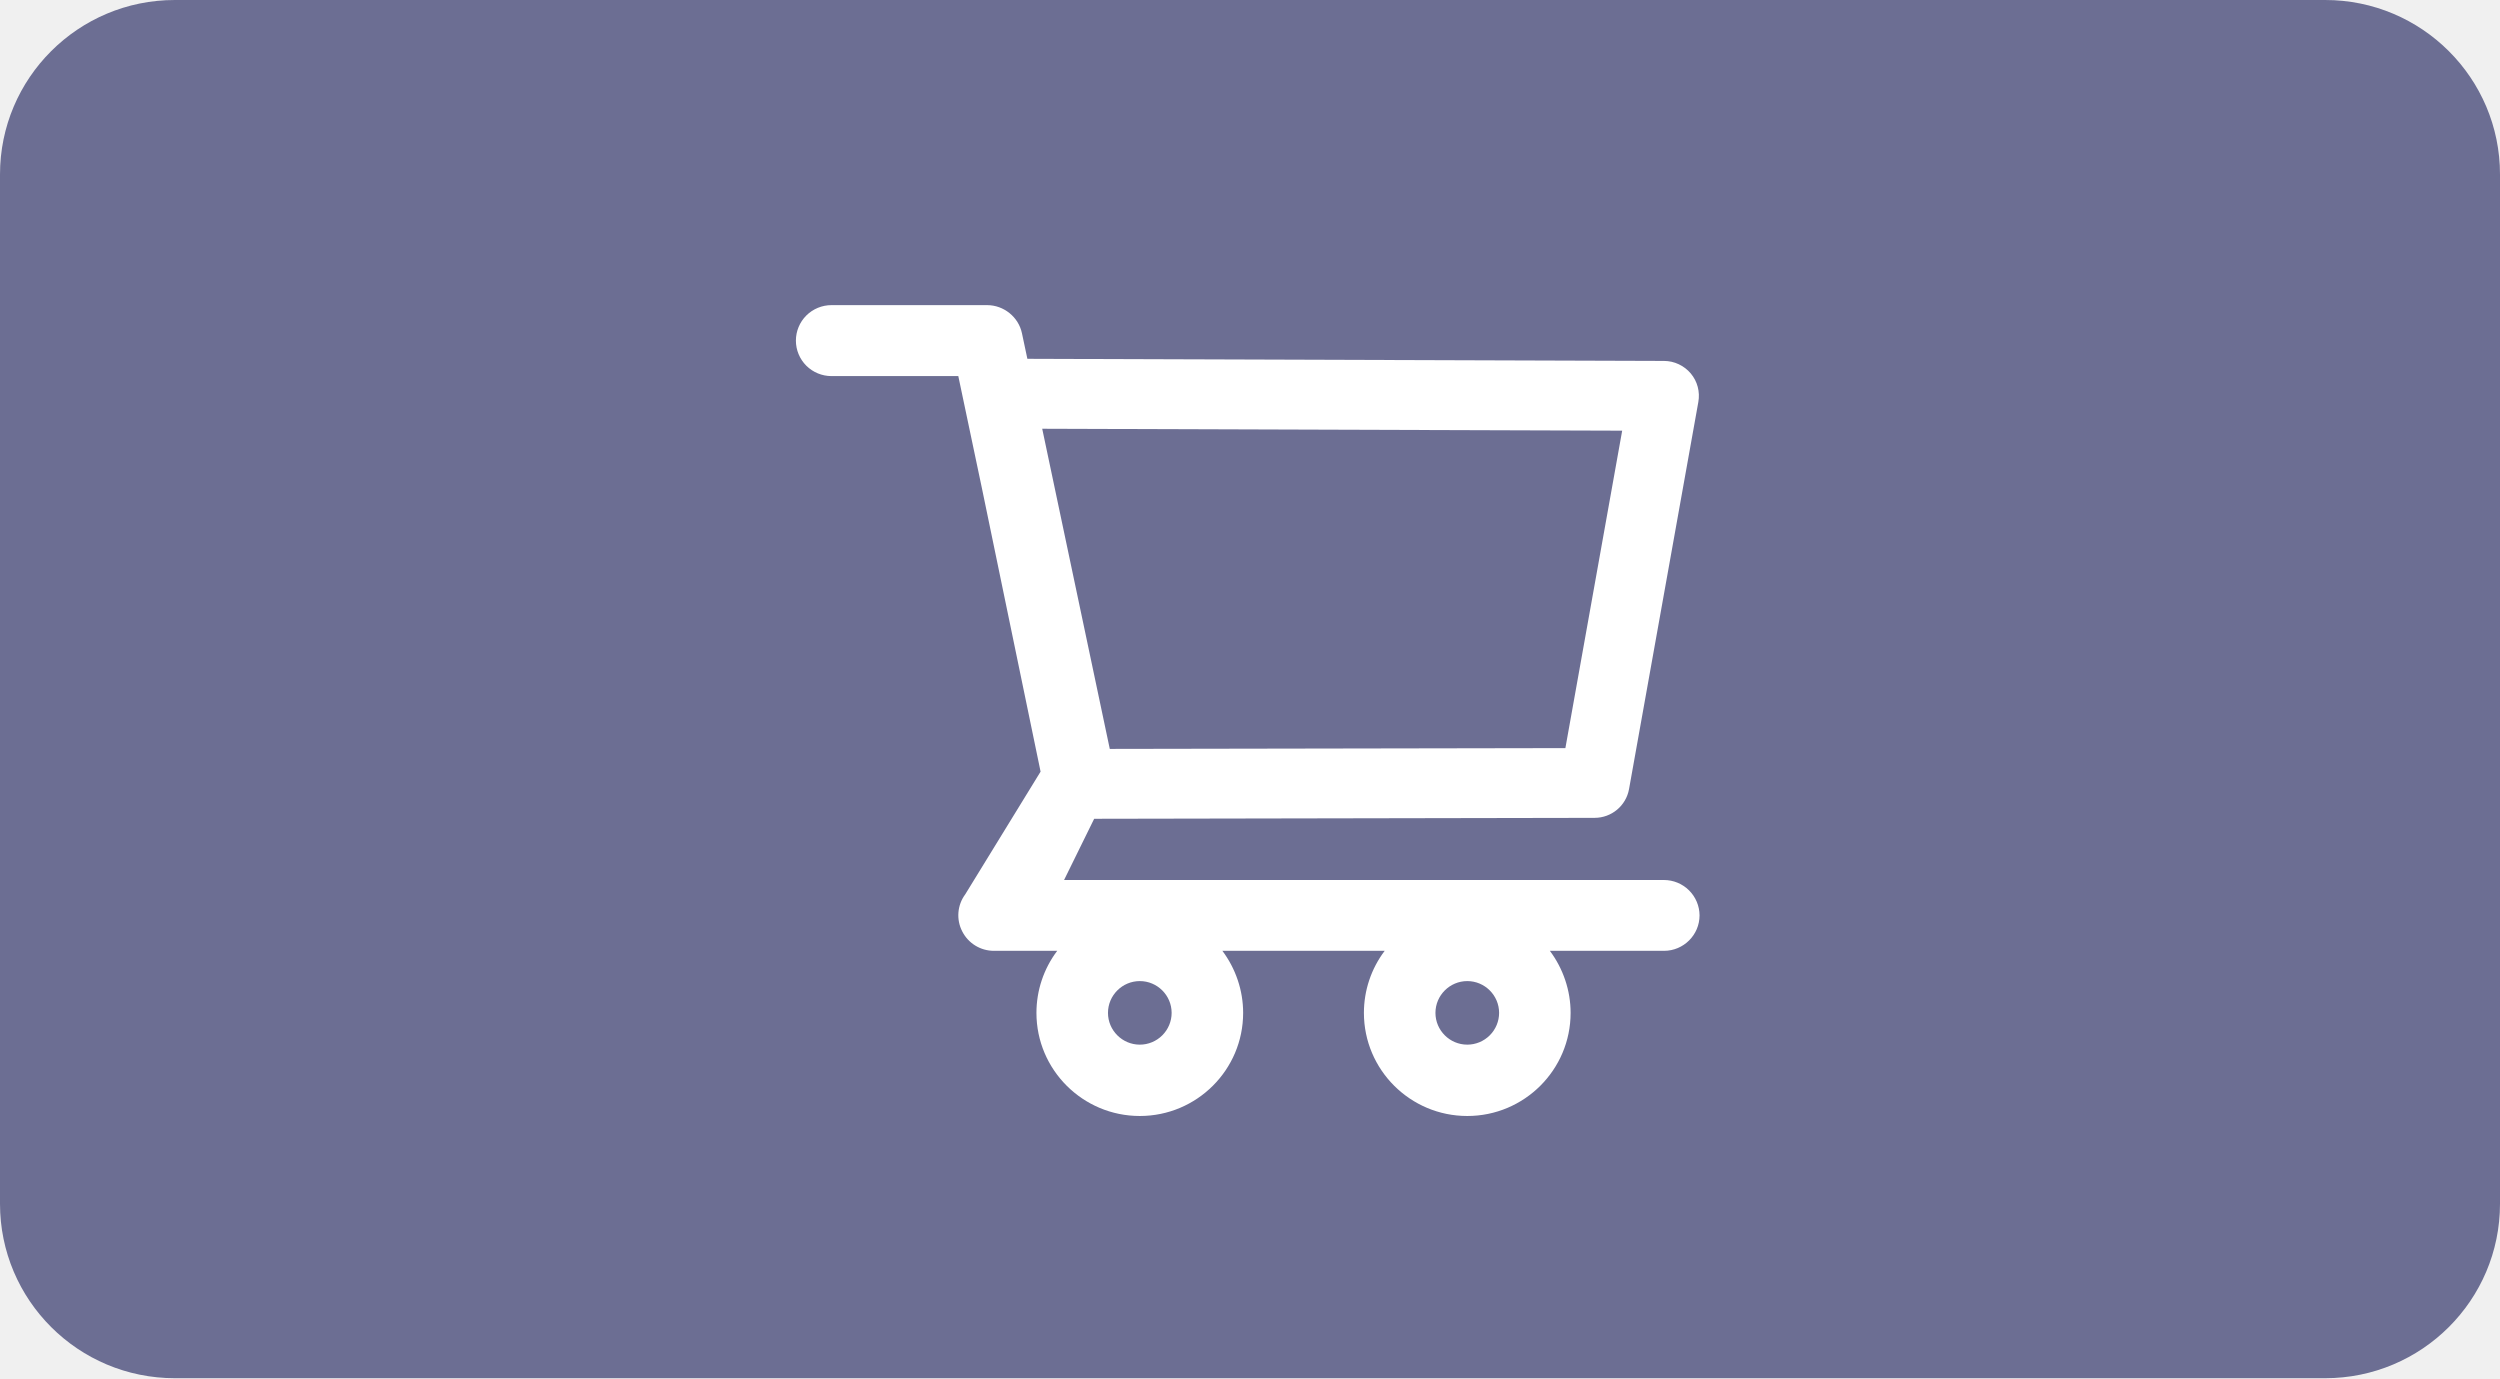
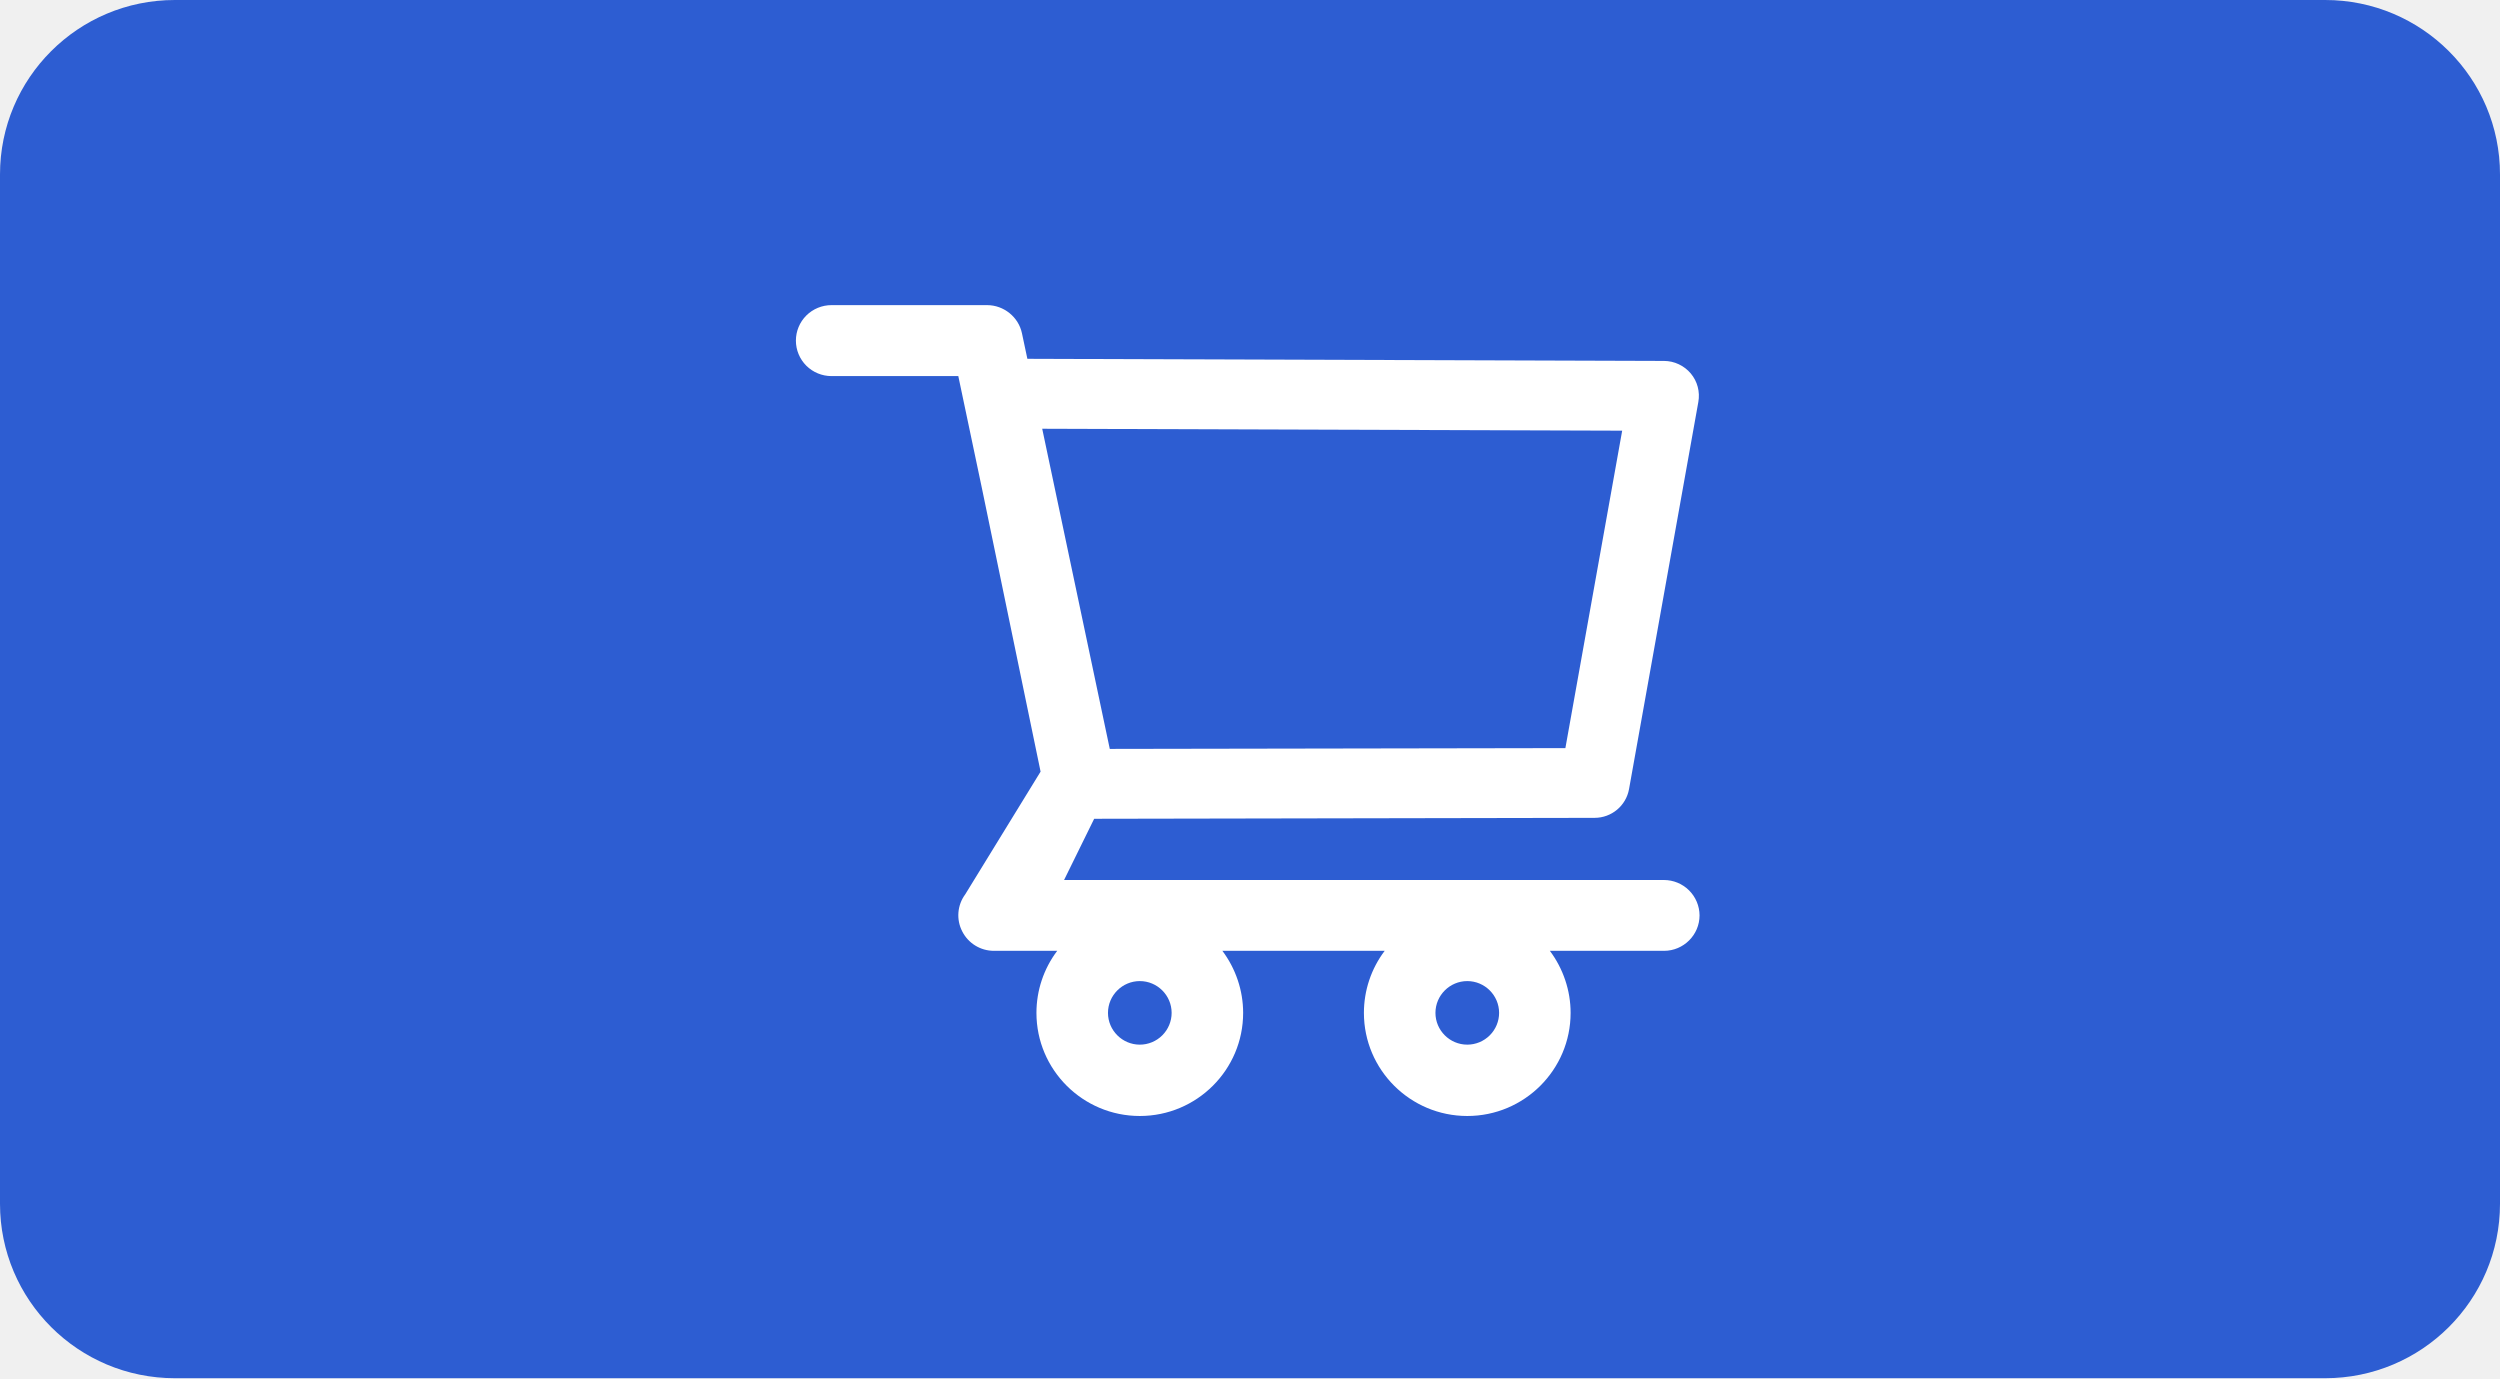
<svg xmlns="http://www.w3.org/2000/svg" width="78" height="43" viewBox="0 0 78 43" fill="none">
-   <path d="M0 5.443C0 2.437 2.442 0 5.455 0H72.546C75.558 0 78 2.437 78 5.443V37.557C78 40.563 75.558 43 72.546 43H5.455C2.442 43 0 40.563 0 37.557V5.443Z" fill="#6c6e93" />
+   <path d="M0 5.443C0 2.437 2.442 0 5.455 0H72.546C75.558 0 78 2.437 78 5.443V37.557C78 40.563 75.558 43 72.546 43H5.455C2.442 43 0 40.563 0 37.557V5.443Z" fill="#2d5dd2" />
  <path d="M51.914 27.456H33.199L34.138 25.546L49.751 25.517C50.279 25.517 50.732 25.141 50.826 24.62L52.988 12.543C53.045 12.226 52.96 11.9 52.753 11.653C52.65 11.531 52.522 11.432 52.378 11.365C52.234 11.297 52.076 11.261 51.917 11.261L32.054 11.195L31.885 10.398C31.778 9.89 31.319 9.52 30.797 9.52H25.942C25.648 9.52 25.365 9.637 25.157 9.844C24.949 10.052 24.832 10.333 24.832 10.627C24.832 10.921 24.949 11.202 25.157 11.41C25.365 11.617 25.648 11.734 25.942 11.734H29.899L30.64 15.253L32.466 24.075L30.115 27.904C29.993 28.068 29.92 28.264 29.903 28.468C29.887 28.672 29.927 28.876 30.021 29.058C30.21 29.431 30.59 29.666 31.011 29.666H32.985C32.564 30.224 32.337 30.903 32.337 31.602C32.337 33.377 33.783 34.819 35.562 34.819C37.341 34.819 38.786 33.377 38.786 31.602C38.786 30.902 38.554 30.222 38.139 29.666H43.202C42.781 30.224 42.554 30.903 42.554 31.602C42.554 33.377 44 34.819 45.779 34.819C47.558 34.819 49.003 33.377 49.003 31.602C49.003 30.902 48.771 30.222 48.356 29.666H51.917C52.526 29.666 53.026 29.171 53.026 28.559C53.024 28.266 52.906 27.985 52.698 27.779C52.489 27.572 52.208 27.456 51.914 27.456ZM32.517 13.377L50.612 13.437L48.84 23.341L34.625 23.366L32.517 13.377ZM35.562 32.593C35.015 32.593 34.569 32.147 34.569 31.602C34.569 31.056 35.015 30.61 35.562 30.61C36.109 30.61 36.555 31.056 36.555 31.602C36.555 31.864 36.45 32.116 36.264 32.302C36.078 32.488 35.825 32.593 35.562 32.593ZM45.779 32.593C45.232 32.593 44.786 32.147 44.786 31.602C44.786 31.056 45.232 30.61 45.779 30.61C46.326 30.61 46.772 31.056 46.772 31.602C46.772 31.864 46.667 32.116 46.481 32.302C46.295 32.488 46.042 32.593 45.779 32.593Z" fill="white" />
</svg>
